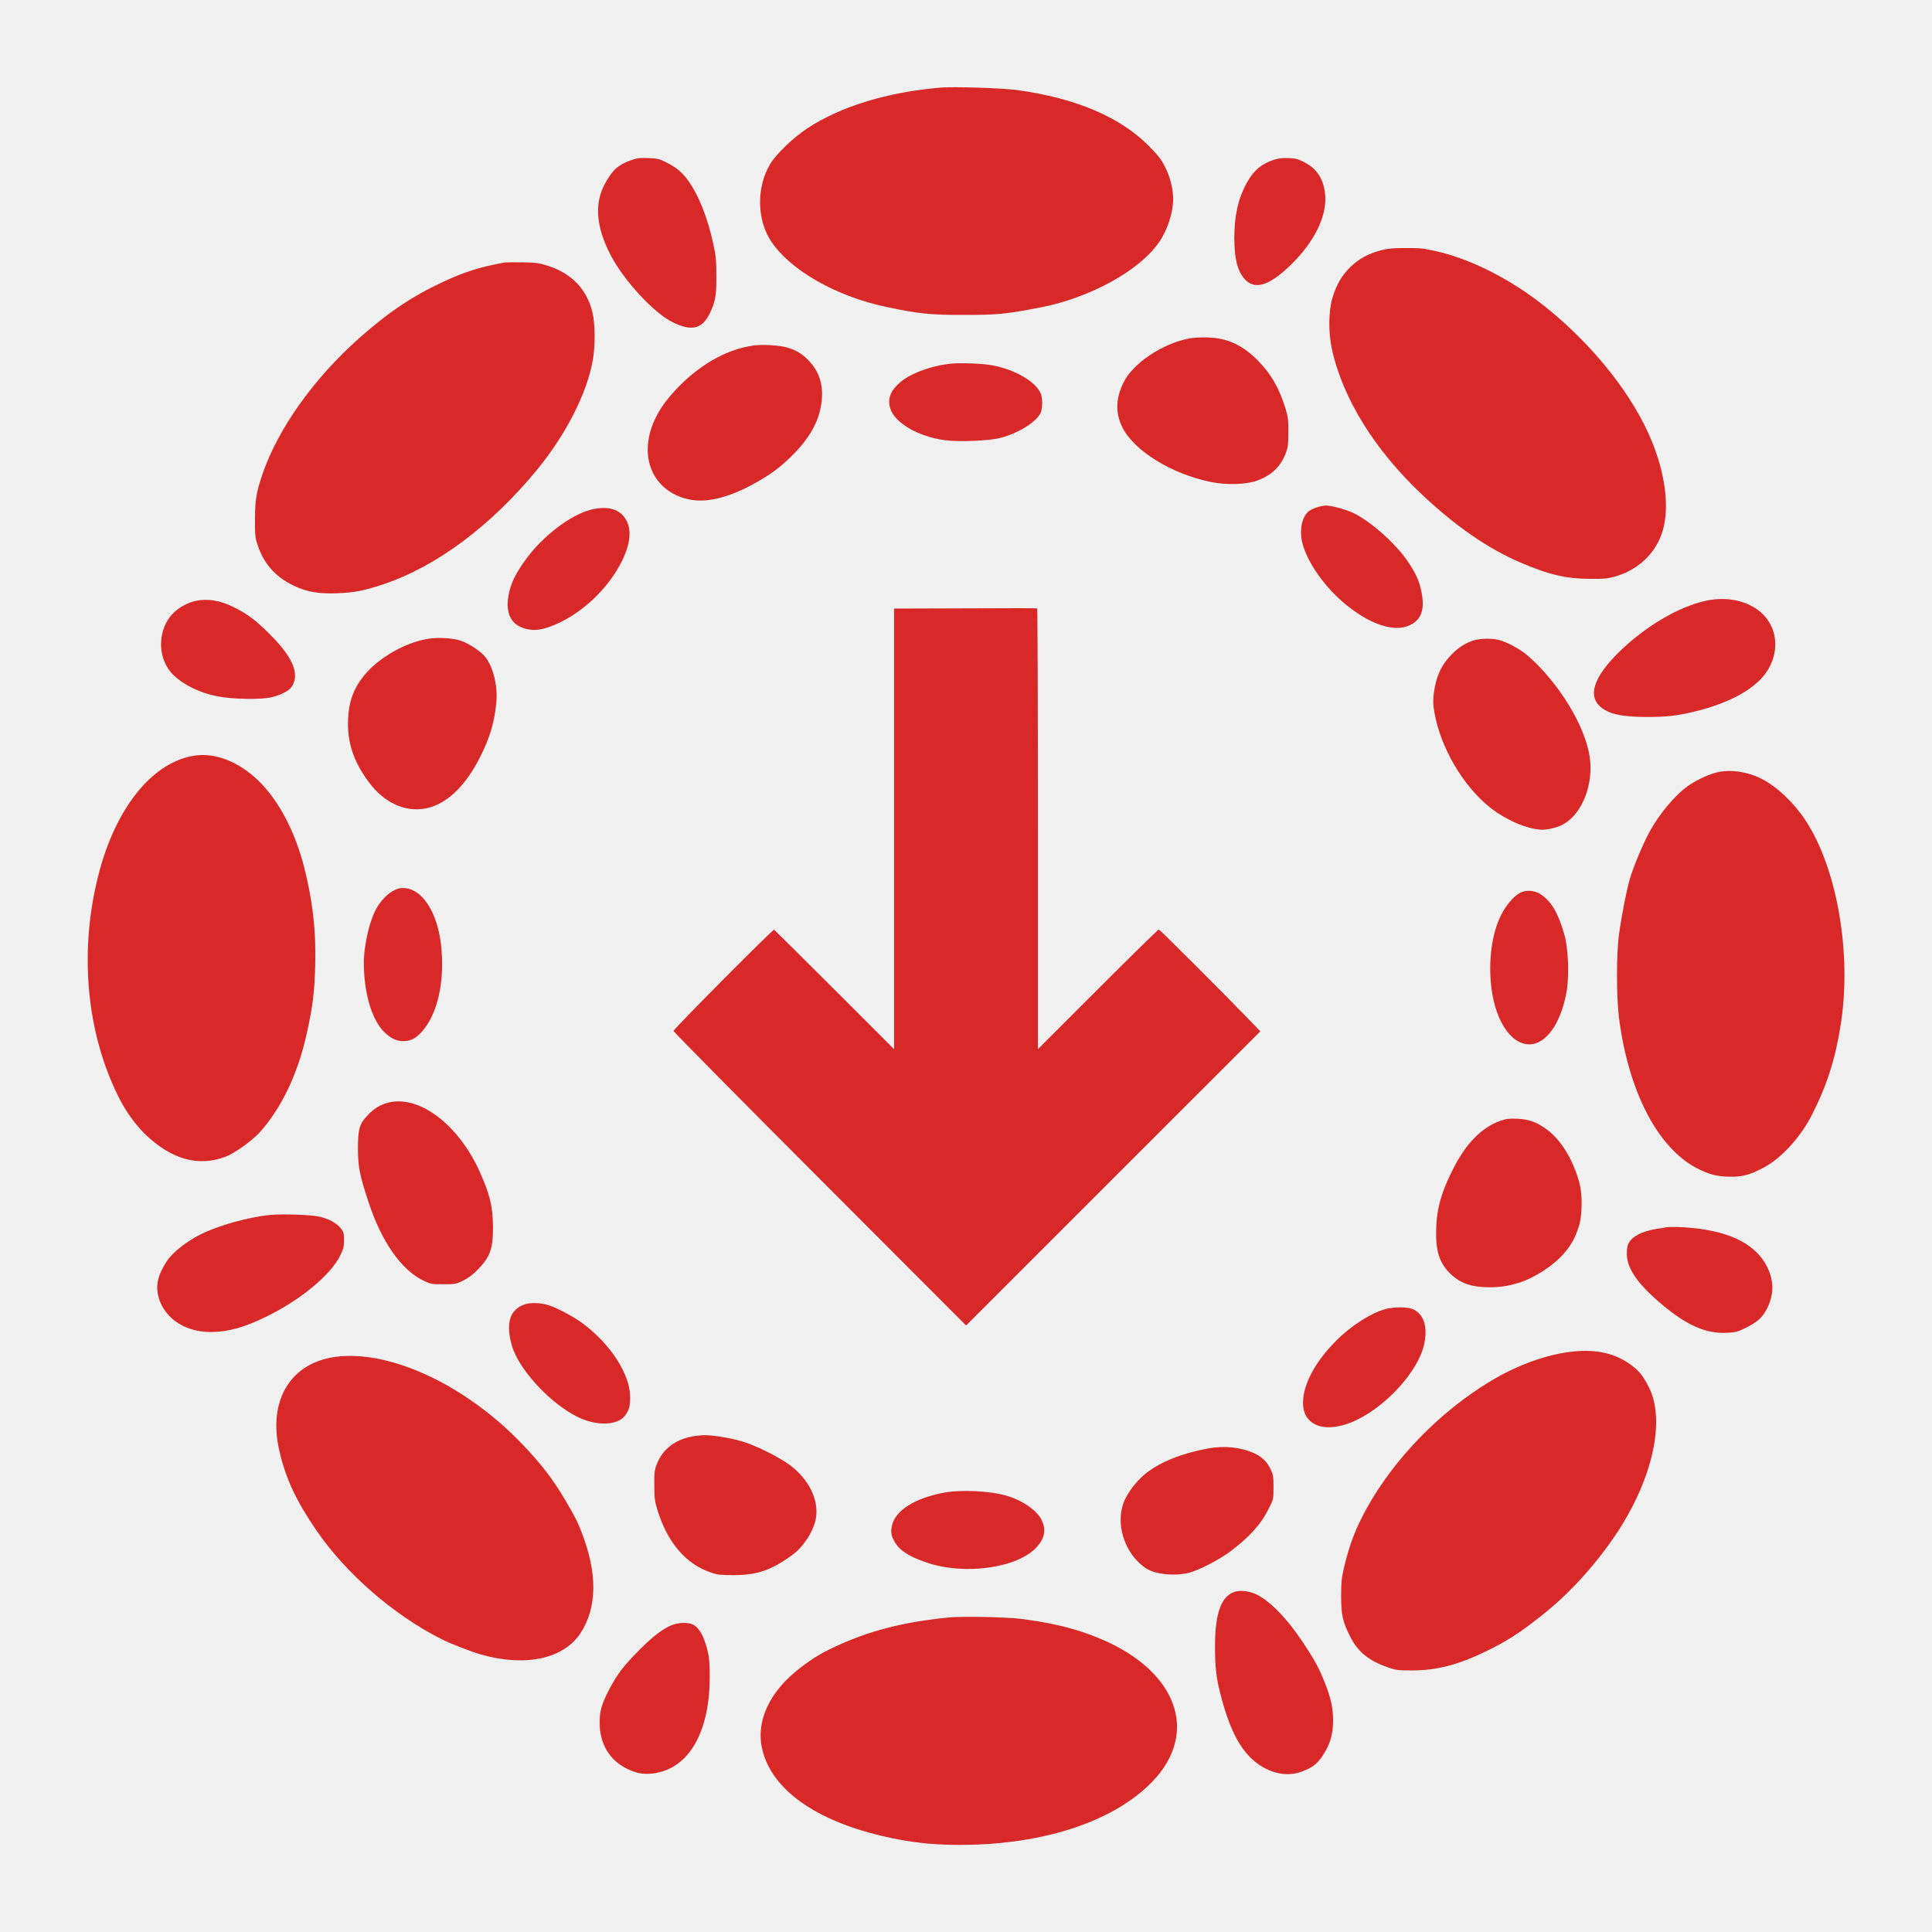
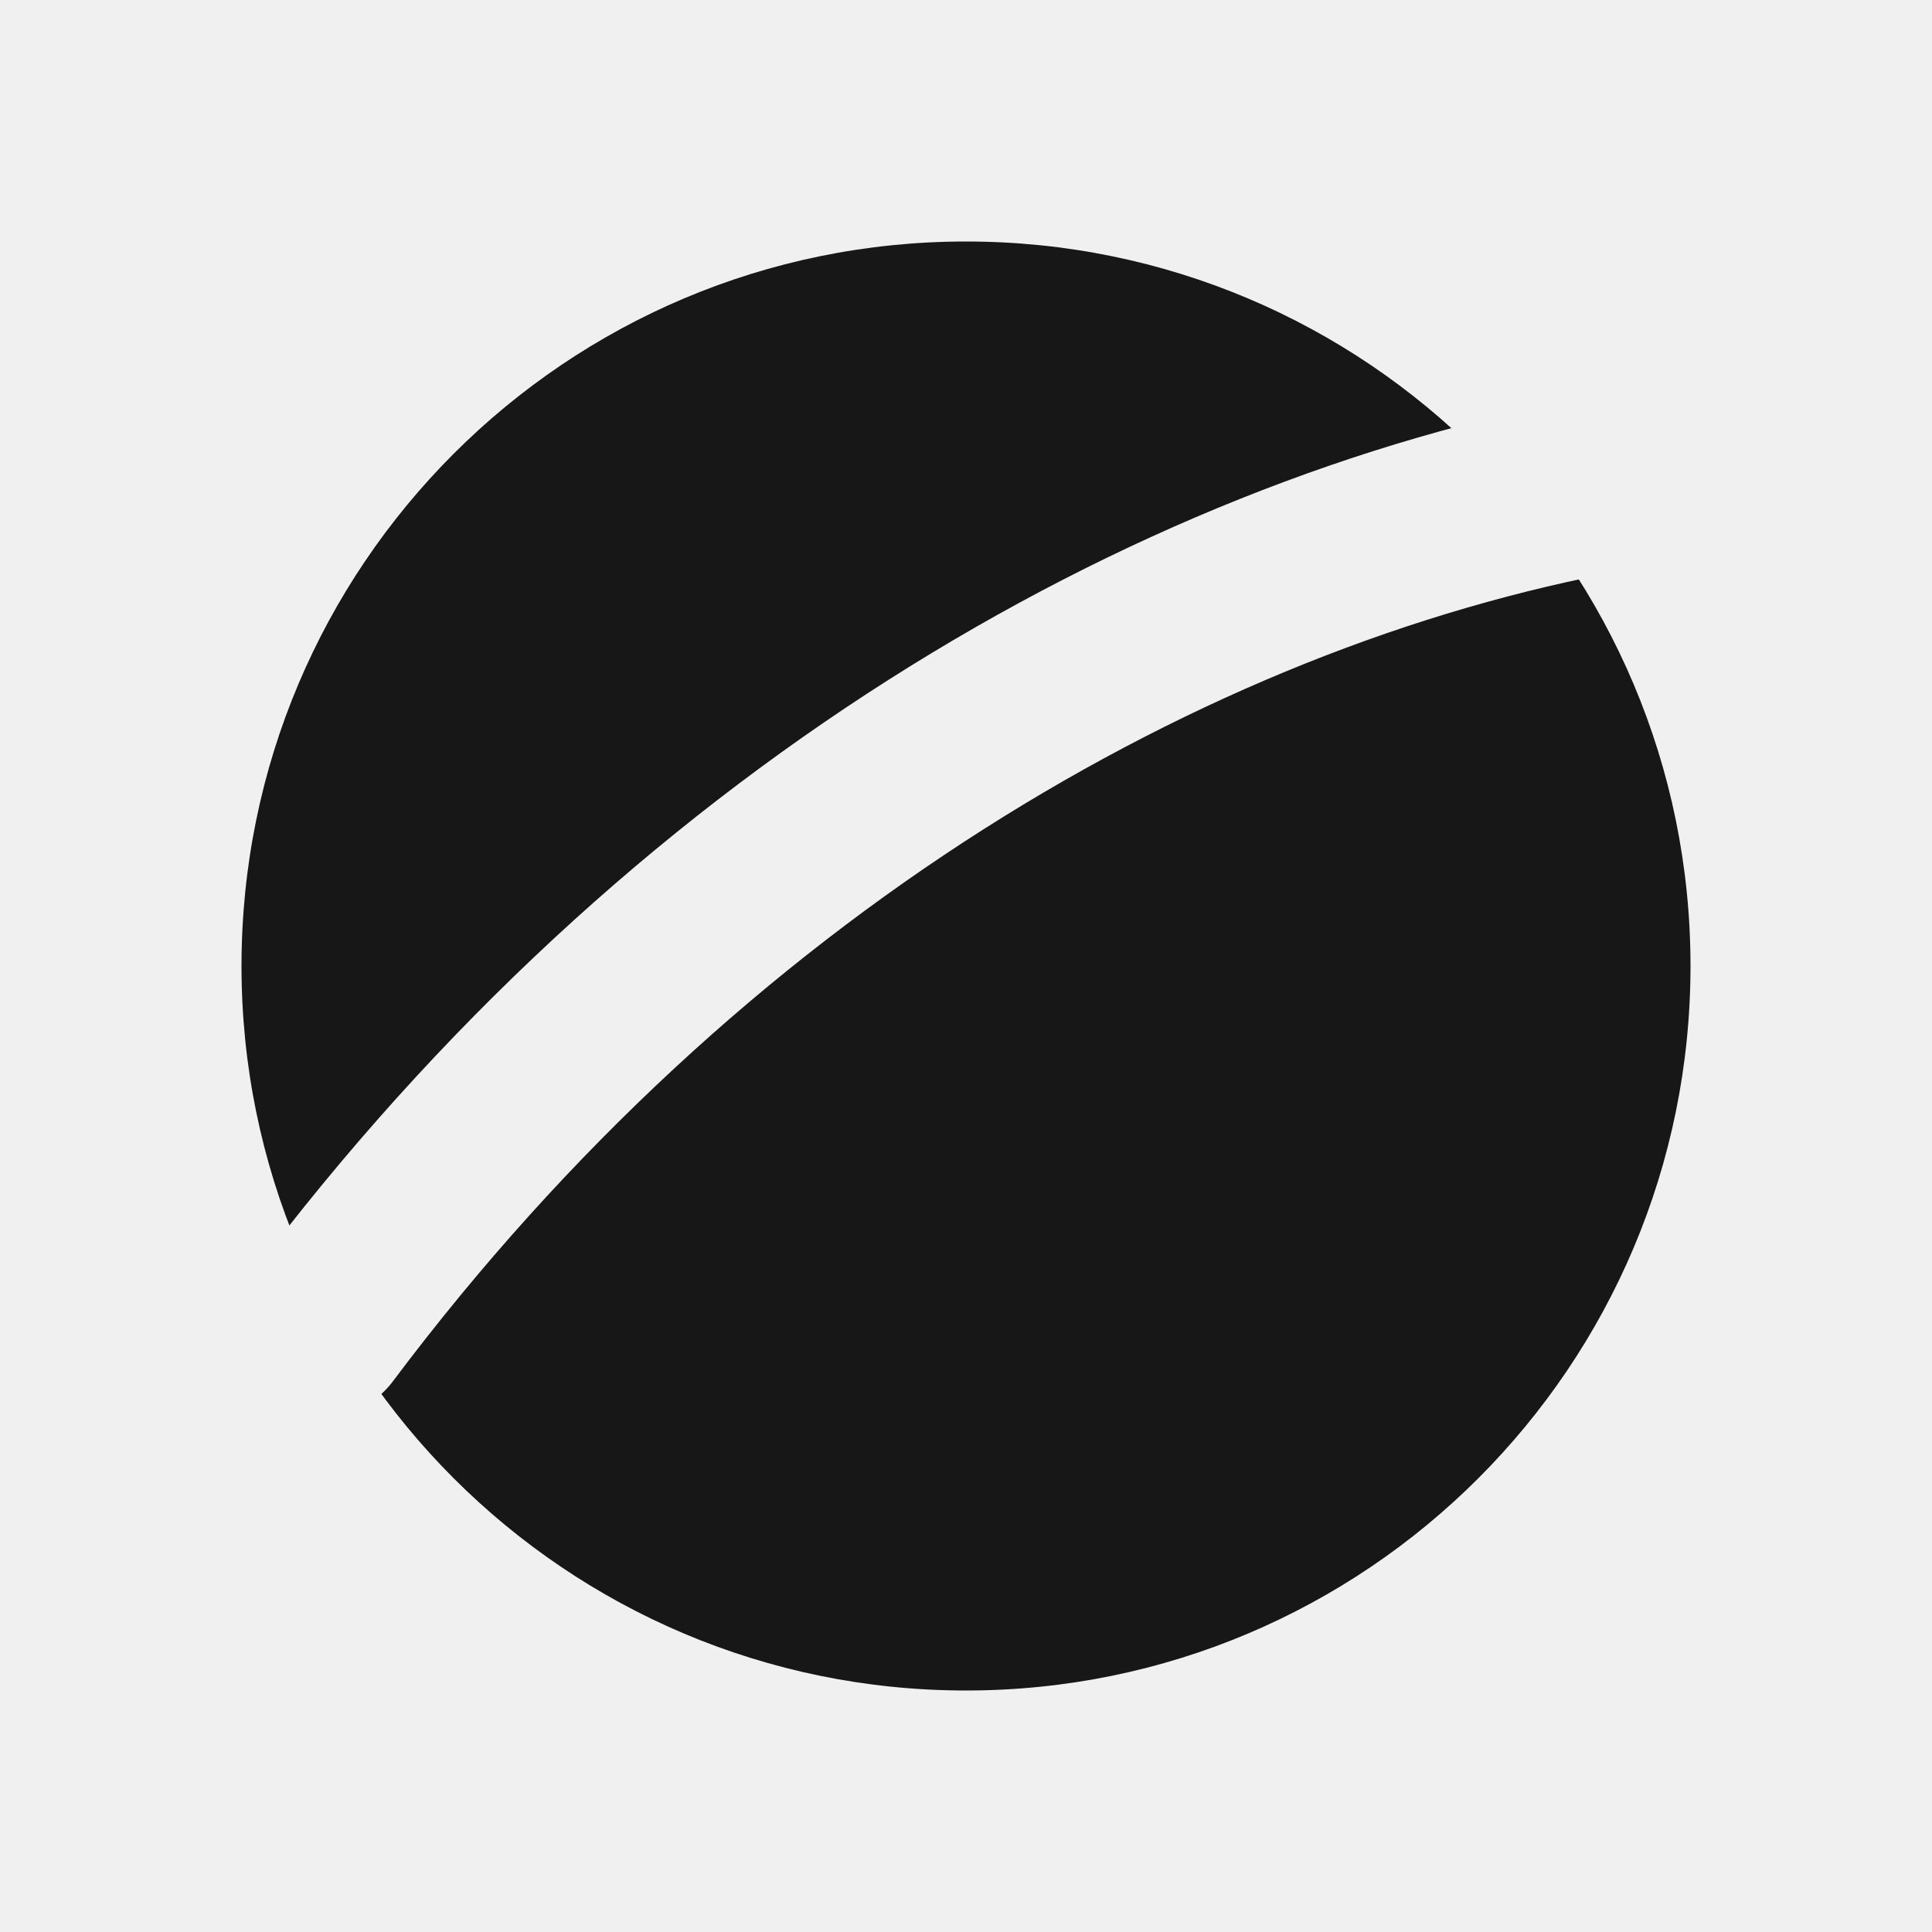
- <svg xmlns="http://www.w3.org/2000/svg" version="1.0" width="200" height="200" viewBox="-80 -80 1800 1800" preserveAspectRatio="xMidYMid meet">
-   <g transform="translate(0,1640) scale(0.1,-0.1)" fill="#d82828" stroke="none">
-     <path d="M7965 16384 c-497 -42 -935 -176 -1245 -381 -132 -88 -286 -236 -343 -329 -131 -217 -127 -523 10 -726 181 -269 606 -510 1073 -608 300 -63 409 -75 725 -74 310 0 389 8 710 70 463 90 922 343 1104 608 78 112 131 276 131 401 0 93 -27 204 -73 295 -33 68 -62 106 -142 188 -266 277 -688 458 -1240 533 -146 19 -581 33 -710 23z M5079 15707 c-117 -41 -173 -90 -242 -217 -102 -185 -84 -406 54 -670 124 -236 398 -533 574 -621 178 -89 278 -65 349 84 52 110 61 162 60 347 0 140 -4 184 -27 291 -53 250 -142 472 -242 605 -58 77 -102 112 -205 165 -56 28 -76 33 -159 36 -81 3 -106 0 -162 -20z M11068 15711 c-116 -38 -189 -100 -251 -213 -81 -146 -117 -305 -117 -513 0 -195 29 -311 97 -386 93 -102 224 -63 422 126 219 210 342 453 328 650 -11 148 -72 249 -189 310 -64 34 -83 39 -153 42 -58 2 -95 -2 -137 -16z M12070 14869 c-118 -30 -213 -82 -290 -158 -80 -79 -129 -164 -166 -286 -36 -123 -39 -318 -6 -473 100 -462 399 -945 846 -1365 314 -294 604 -494 905 -625 267 -115 429 -154 656 -155 128 -1 161 2 230 21 243 70 413 249 460 484 46 231 -7 541 -146 848 -194 431 -587 901 -1037 1240 -299 225 -646 394 -947 461 -112 25 -150 29 -280 28 -115 0 -167 -5 -225 -20z M3900 14754 c-226 -41 -369 -86 -565 -177 -290 -134 -517 -286 -790 -529 -421 -374 -751 -837 -897 -1258 -59 -172 -72 -248 -72 -425 -1 -159 1 -175 27 -251 49 -145 140 -259 268 -335 144 -86 275 -115 477 -106 154 6 245 24 422 83 494 164 1005 545 1434 1068 271 330 467 717 520 1026 23 135 21 333 -4 439 -51 213 -191 361 -408 432 -88 29 -110 32 -242 35 -80 1 -156 0 -170 -2z M10275 14046 c-247 -49 -516 -229 -605 -405 -75 -150 -80 -286 -15 -419 108 -220 457 -437 829 -513 143 -29 330 -24 430 14 137 51 220 132 268 262 18 50 21 81 21 190 1 113 -3 142 -26 218 -60 194 -136 326 -262 452 -141 142 -282 206 -465 211 -62 2 -134 -2 -175 -10z M6220 13981 c-233 -34 -461 -155 -669 -356 -186 -181 -287 -354 -311 -539 -38 -280 135 -506 417 -545 156 -22 361 35 587 163 139 79 218 137 319 235 187 181 279 351 294 543 11 144 -27 257 -120 356 -61 64 -115 97 -199 123 -69 22 -234 32 -318 20z M8041 13810 c-183 -23 -365 -93 -459 -176 -87 -76 -114 -149 -88 -238 39 -134 261 -264 508 -297 129 -18 416 -6 518 21 170 44 341 152 377 237 17 42 17 135 -1 177 -45 108 -229 217 -438 260 -96 20 -318 28 -417 16z M11462 12471 c-28 -10 -62 -27 -73 -37 -61 -55 -84 -179 -55 -294 48 -186 215 -420 414 -580 230 -185 452 -254 593 -182 100 50 133 142 105 294 -20 108 -49 175 -123 287 -111 168 -339 373 -505 457 -72 36 -209 74 -268 74 -19 -1 -59 -9 -88 -19z M4701 12450 c-192 -51 -451 -250 -608 -470 -84 -117 -126 -200 -148 -293 -42 -177 3 -294 127 -337 80 -28 147 -25 245 9 271 94 547 345 679 617 85 175 92 312 20 407 -62 81 -171 104 -315 67z M1060 11608 c-91 -10 -194 -63 -257 -132 -119 -130 -137 -349 -40 -500 74 -117 255 -221 456 -262 144 -30 417 -34 516 -9 93 24 161 61 186 101 69 113 11 260 -181 458 -123 126 -200 190 -296 244 -150 85 -262 114 -384 100z M15095 11603 c-259 -55 -580 -247 -826 -493 -261 -263 -289 -450 -80 -543 70 -31 185 -46 351 -47 184 0 283 11 445 50 330 79 573 214 677 375 142 219 85 481 -130 602 -124 70 -280 90 -437 56z M8193 11532 l-663 -2 0 -2053 0 -2052 -555 555 c-305 305 -559 556 -563 558 -13 4 -937 -926 -937 -943 0 -8 613 -628 1363 -1379 l1363 -1365 1370 1370 1371 1370 -93 97 c-242 251 -843 852 -853 852 -6 0 -262 -251 -568 -557 l-558 -558 0 2052 c0 1128 -3 2053 -7 2055 -5 2 -306 2 -670 0z M3193 11249 c-215 -33 -467 -177 -602 -344 -97 -120 -141 -241 -148 -407 -9 -212 49 -391 192 -583 155 -211 372 -298 579 -235 172 54 329 212 455 459 96 189 140 337 156 527 12 145 -30 316 -101 410 -39 51 -145 123 -221 151 -76 28 -213 37 -310 22z M12925 11232 c-77 -26 -139 -67 -201 -130 -96 -98 -145 -205 -165 -359 -9 -73 -8 -104 5 -180 56 -324 263 -680 512 -881 150 -121 362 -212 493 -212 62 0 153 24 204 55 171 100 275 372 238 623 -43 291 -291 695 -579 945 -70 60 -198 129 -273 146 -68 16 -178 12 -234 -7z M1020 10161 c-396 -55 -744 -485 -904 -1117 -180 -709 -112 -1459 186 -2059 69 -139 159 -265 260 -361 240 -227 487 -295 736 -202 88 33 249 148 323 230 204 227 357 550 439 928 54 244 72 391 77 638 8 310 -24 591 -102 897 -85 339 -242 634 -431 815 -181 173 -394 257 -584 231z M15201 10005 c-77 -17 -188 -69 -268 -123 -123 -85 -274 -264 -367 -436 -59 -108 -150 -327 -181 -434 -31 -108 -78 -346 -101 -517 -25 -181 -25 -576 -1 -770 86 -687 358 -1215 723 -1407 115 -60 195 -81 314 -81 114 -1 179 16 303 80 172 89 351 284 463 505 137 272 216 521 265 840 102 665 -37 1455 -333 1900 -110 165 -265 311 -408 383 -128 65 -285 88 -409 60z M2910 8921 c-71 -23 -139 -82 -193 -168 -69 -109 -127 -350 -127 -525 0 -272 70 -515 180 -633 65 -67 119 -95 189 -95 68 0 117 26 175 92 146 167 212 472 175 805 -33 295 -168 511 -331 528 -24 2 -54 1 -68 -4z M13359 8880 c-57 -30 -136 -124 -178 -214 -77 -159 -110 -383 -92 -611 27 -341 178 -585 361 -585 156 1 295 199 346 495 25 139 15 400 -19 520 -59 209 -123 319 -225 384 -59 38 -135 42 -193 11z M2810 6925 c-75 -21 -126 -54 -186 -117 -76 -80 -89 -127 -89 -313 1 -169 15 -242 101 -503 119 -358 301 -620 501 -719 76 -37 79 -38 193 -38 111 0 118 1 185 34 47 23 91 56 137 103 113 115 142 194 141 393 -1 192 -28 306 -124 519 -200 444 -571 721 -859 641z M13180 6758 c-180 -63 -329 -218 -454 -473 -108 -220 -146 -370 -146 -583 0 -175 40 -282 138 -374 92 -86 196 -121 357 -121 106 0 179 11 285 45 142 45 316 160 411 270 72 84 105 145 141 260 30 97 32 287 4 393 -59 223 -177 414 -317 511 -89 62 -157 86 -264 91 -75 3 -101 0 -155 -19z M1720 5881 c-199 -19 -485 -98 -650 -181 -135 -68 -264 -170 -317 -252 -76 -118 -100 -206 -83 -301 40 -213 239 -357 493 -357 160 0 313 42 522 145 313 153 595 386 683 564 32 65 37 84 37 147 0 65 -3 76 -31 111 -39 49 -116 90 -201 108 -83 18 -337 26 -453 16z M14720 5765 c-8 -2 -49 -9 -90 -15 -132 -22 -223 -69 -257 -133 -11 -21 -17 -55 -16 -100 0 -130 96 -272 302 -449 246 -213 434 -297 634 -285 78 4 98 9 170 45 113 56 159 98 202 185 64 130 63 253 -1 384 -101 204 -334 326 -693 362 -95 10 -215 13 -251 6z M4100 5051 c-126 -39 -175 -133 -152 -292 6 -44 22 -106 36 -139 88 -220 352 -496 589 -617 178 -91 377 -87 450 8 38 51 48 85 48 170 1 212 -180 494 -442 689 -93 69 -256 154 -335 175 -61 16 -152 19 -194 6z M12113 5005 c-141 -38 -330 -159 -469 -301 -195 -197 -304 -405 -304 -575 1 -223 223 -292 501 -158 289 140 577 464 628 707 35 166 -4 282 -111 327 -47 19 -173 19 -245 0z M13865 4609 c-243 -23 -527 -125 -783 -280 -471 -285 -894 -721 -1150 -1184 -101 -184 -157 -328 -209 -545 -24 -99 -27 -136 -28 -270 0 -178 15 -243 88 -385 73 -140 173 -219 352 -281 72 -25 94 -27 220 -27 228 0 431 52 690 178 192 93 310 169 514 330 252 199 485 451 681 737 351 513 482 1076 323 1392 -53 105 -90 152 -164 207 -146 108 -318 149 -534 128z M2330 4559 c-425 -56 -636 -407 -527 -878 61 -261 156 -464 346 -741 275 -401 719 -787 1162 -1010 89 -45 279 -119 379 -147 412 -115 766 -36 921 205 153 240 156 551 9 933 -41 107 -65 153 -162 317 -110 185 -218 325 -391 506 -523 549 -1232 881 -1737 815z M5662 3819 c-169 -28 -290 -120 -344 -263 -20 -53 -23 -78 -22 -196 1 -116 4 -147 27 -222 94 -308 266 -511 504 -590 58 -20 88 -23 208 -23 220 0 351 46 547 188 104 76 197 220 219 338 31 172 -64 367 -243 500 -101 74 -303 176 -435 217 -99 32 -288 63 -366 61 -23 -1 -66 -5 -95 -10z M10455 3705 c-242 -45 -436 -122 -574 -228 -76 -59 -159 -160 -199 -245 -100 -210 -11 -506 193 -642 85 -57 258 -76 395 -45 91 21 288 122 392 200 182 138 287 254 360 402 43 86 43 87 43 197 0 99 -3 117 -26 166 -35 72 -81 117 -154 150 -125 57 -279 73 -430 45z M8000 3294 c-274 -50 -461 -167 -490 -309 -13 -61 -7 -93 26 -151 46 -81 136 -138 304 -194 351 -118 842 -48 1018 145 75 82 90 161 48 250 -42 91 -175 184 -326 229 -152 45 -421 59 -580 30z M10705 2370 c-127 -40 -185 -199 -185 -509 0 -182 11 -287 46 -426 94 -379 212 -587 394 -695 117 -70 245 -88 355 -50 121 41 173 86 238 202 46 83 67 169 67 280 0 113 -20 207 -76 348 -56 140 -92 208 -199 370 -152 230 -314 396 -445 458 -60 28 -145 38 -195 22z M8035 2130 c-428 -44 -734 -123 -1053 -271 -133 -62 -205 -106 -325 -197 -292 -223 -421 -505 -352 -773 92 -363 490 -647 1112 -794 279 -66 518 -90 828 -82 732 18 1347 232 1691 588 439 455 233 1028 -479 1329 -216 91 -435 147 -727 185 -147 20 -561 28 -695 15z M5470 2063 c-81 -28 -183 -104 -310 -232 -150 -150 -211 -231 -284 -371 -72 -139 -90 -203 -89 -315 2 -195 91 -344 257 -425 90 -44 158 -55 253 -41 321 48 514 381 515 891 1 120 -4 184 -16 235 -33 140 -74 219 -131 255 -40 25 -129 26 -195 3z" />
-   </g>
+ <svg xmlns="http://www.w3.org/2000/svg" viewBox="0 0 48 48" fill="none" role="img" aria-label="Ethyra">
+   <defs>
+     <mask id="orbit-cut">
+       <rect width="48" height="48" fill="white" />
+       <path d="M8 33C17 21 29 14 40 12" stroke="black" stroke-width="4.4" stroke-linecap="round" />
+     </mask>
+   </defs>
+   <circle cx="24" cy="24" r="18" fill="#171717" mask="url(#orbit-cut)" />
</svg>
